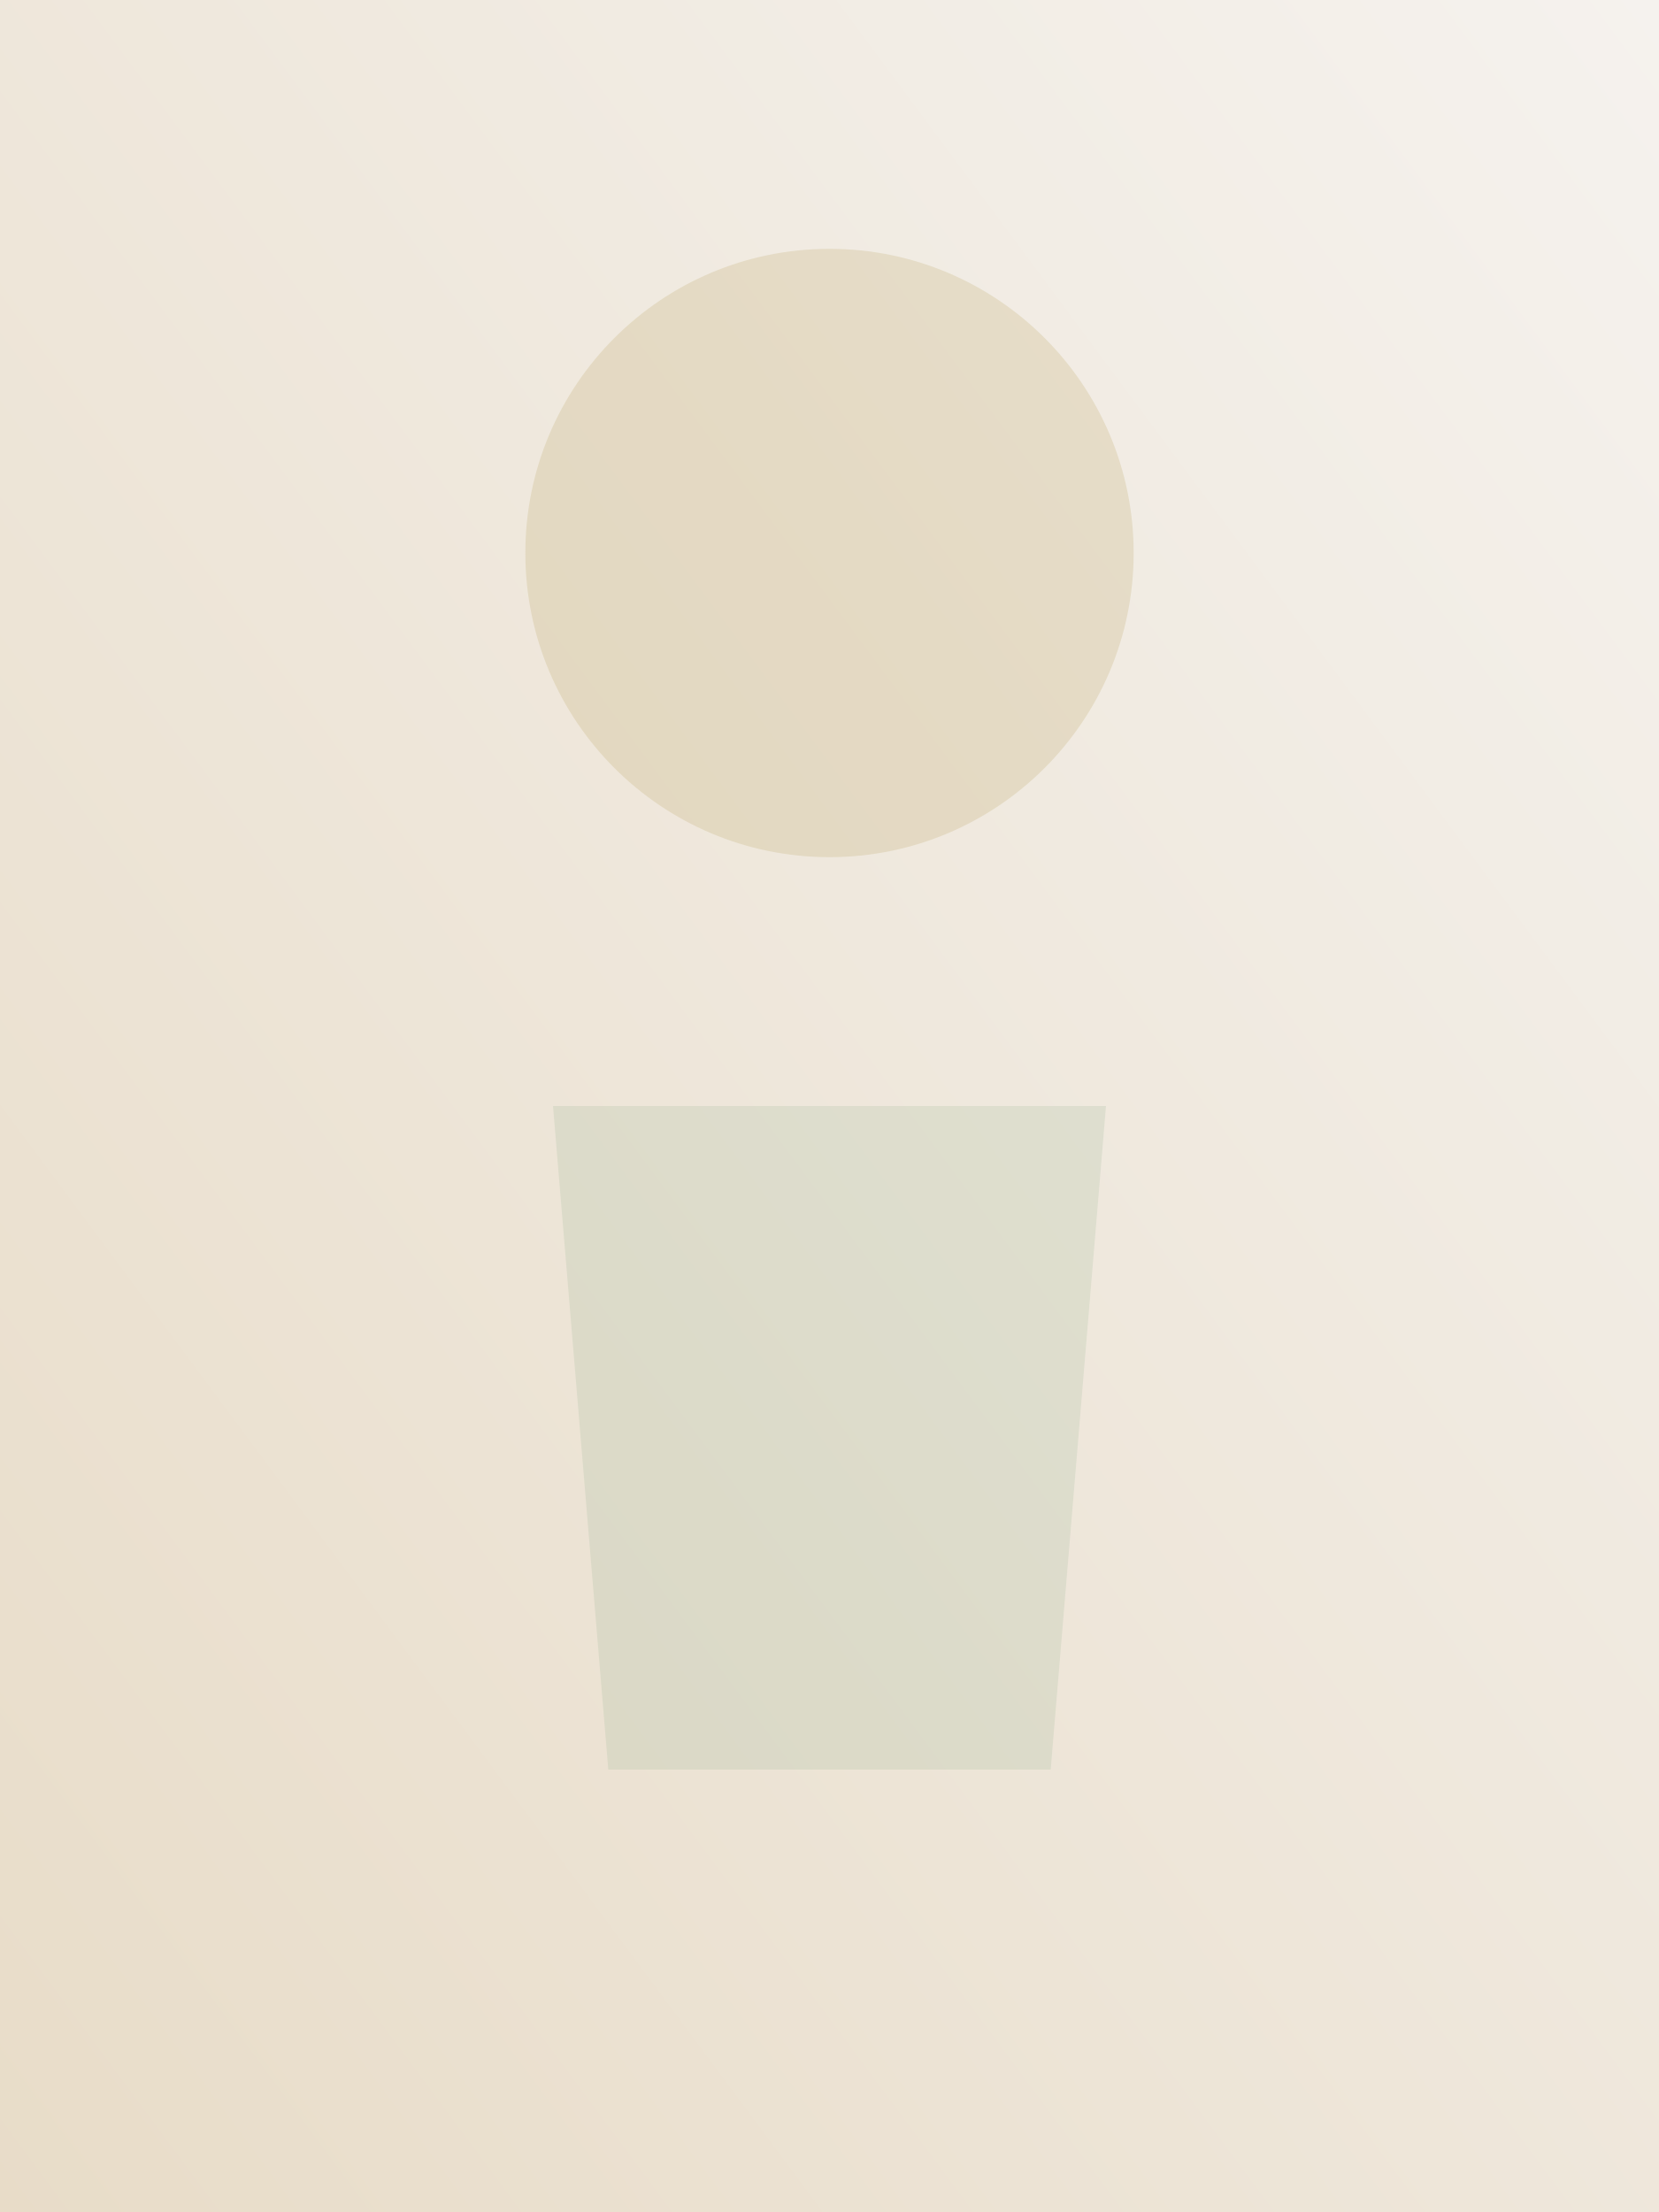
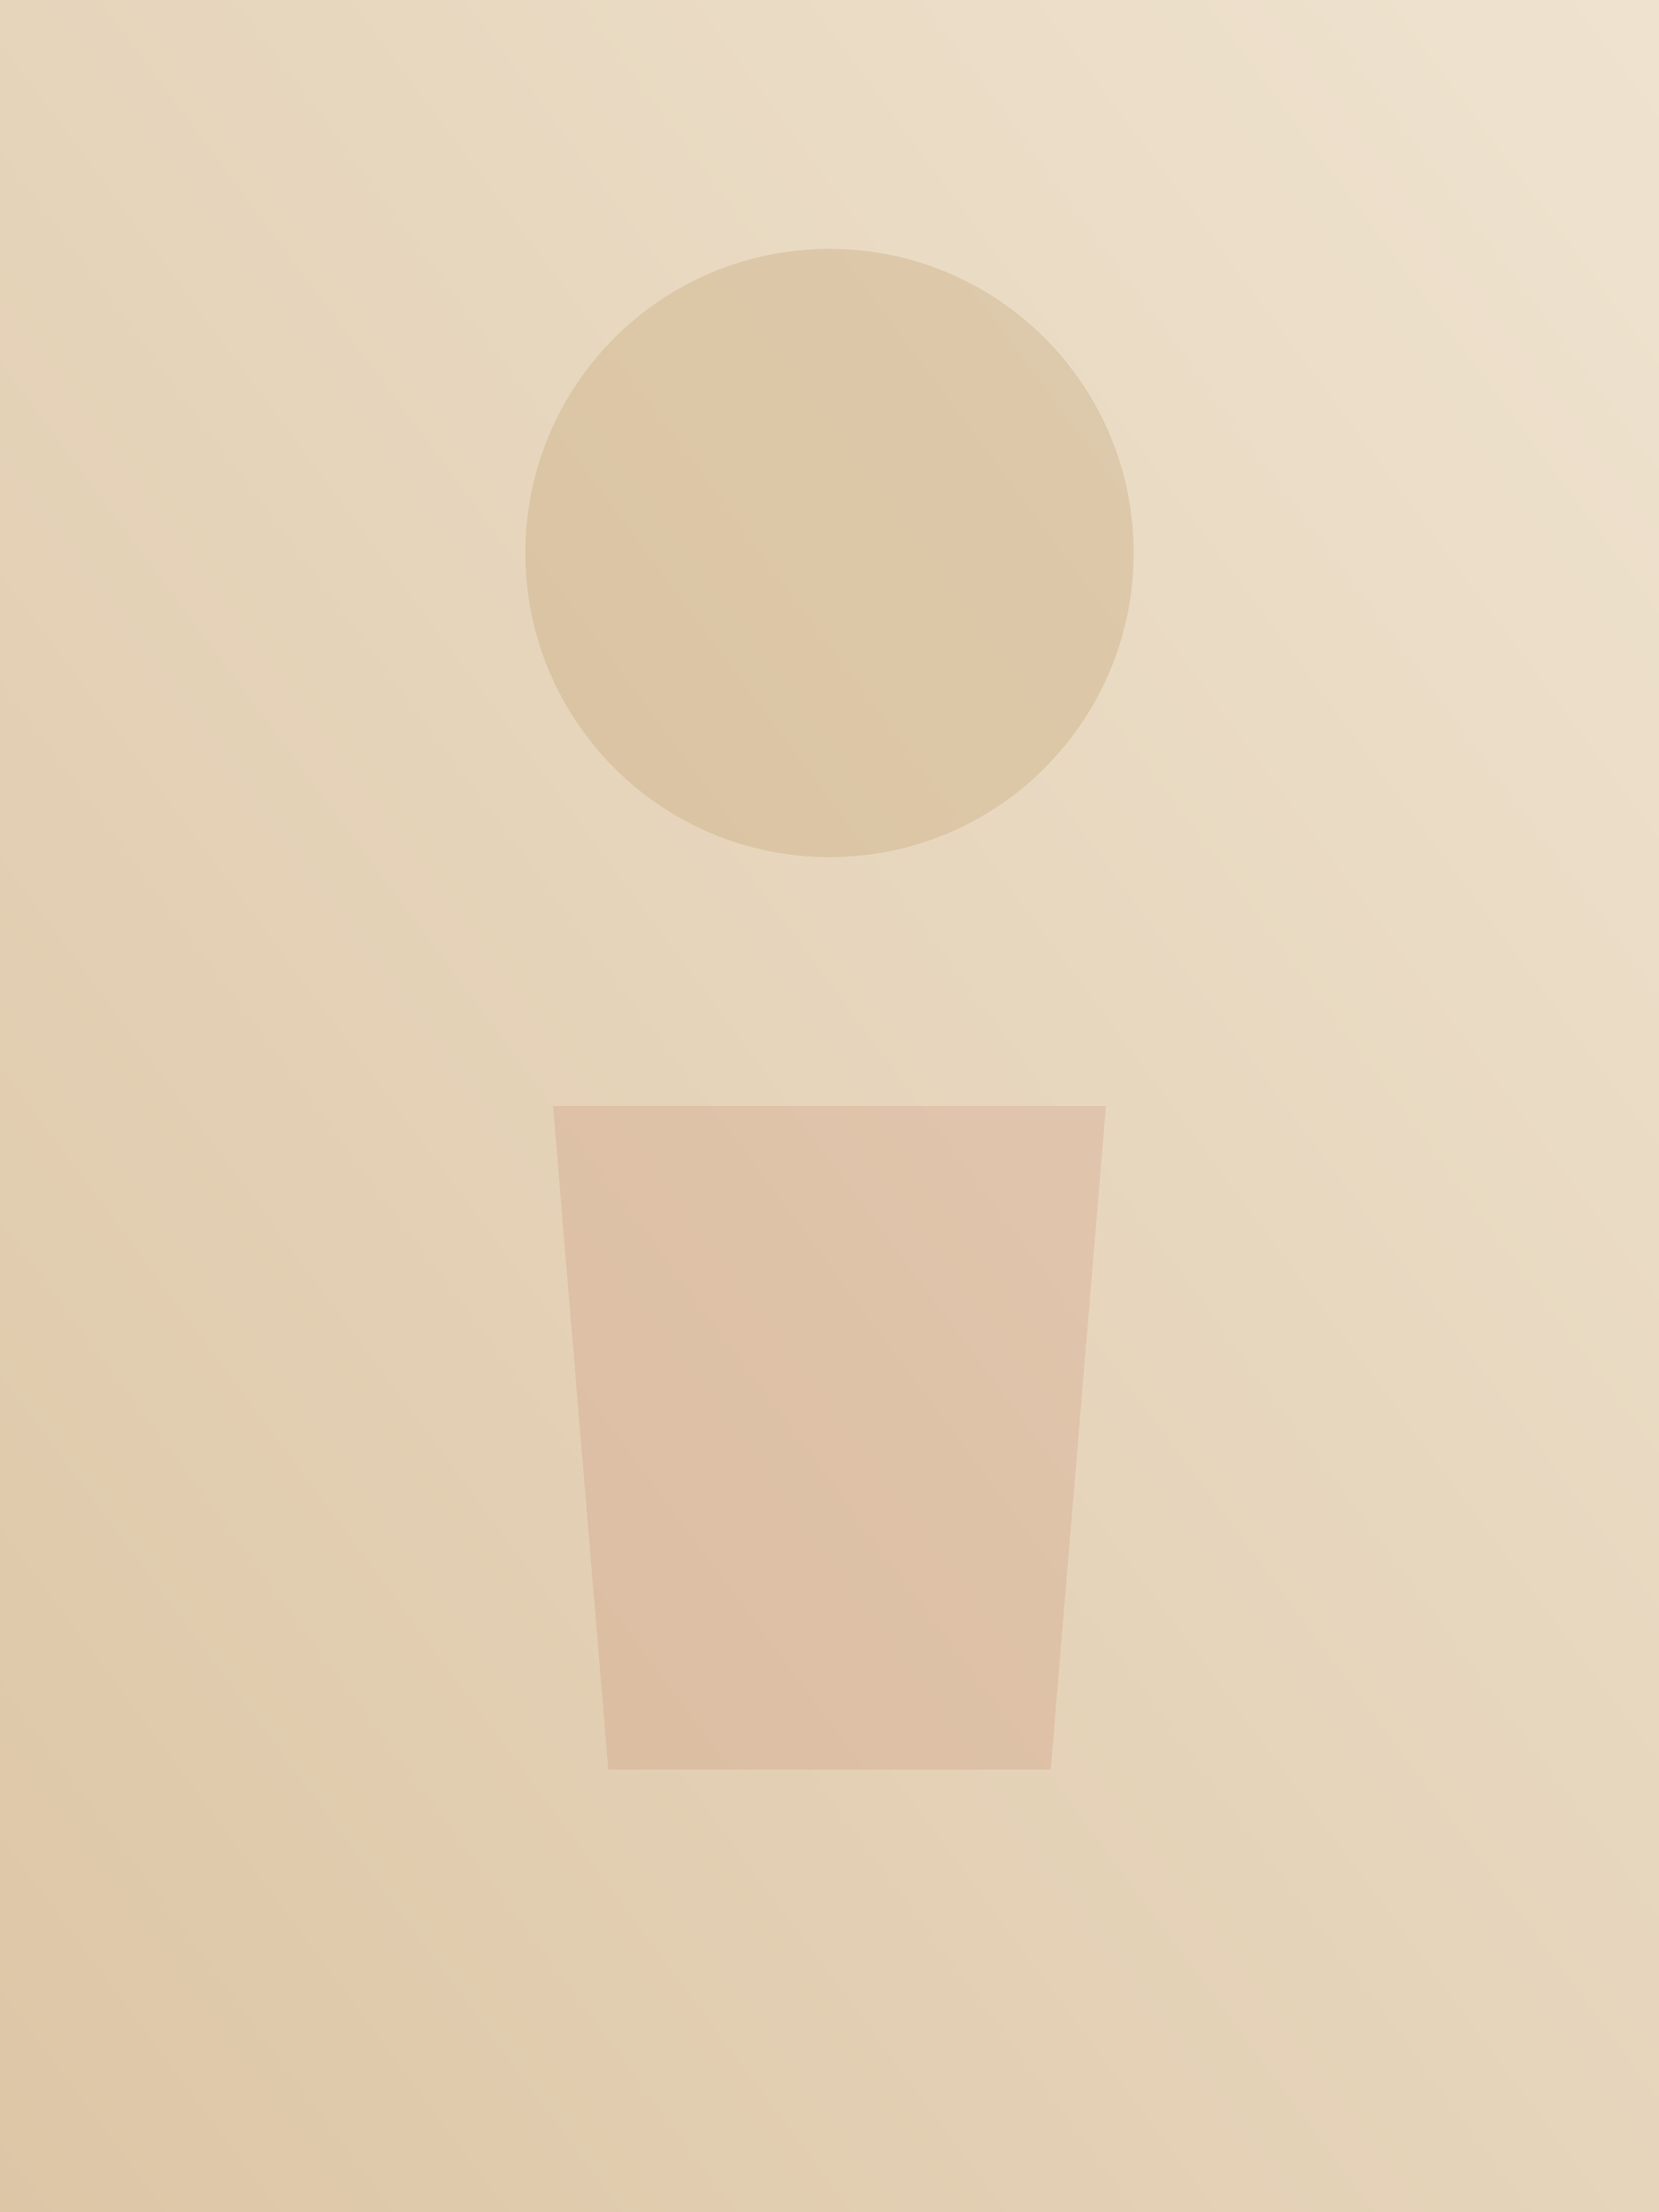
<svg xmlns="http://www.w3.org/2000/svg" viewBox="0 0 300 400">
  <defs>
    <linearGradient id="g3Grad" x1="100%" y1="0%" x2="0%" y2="100%">
-       <stop offset="0%" style="stop-color:#f5f2ee;stop-opacity:1" />
-       <stop offset="100%" style="stop-color:#e8dcc8;stop-opacity:1" />
+       <stop offset="0%" style="stop-color:#efe3d0;stop-opacity:1" />
+       <stop offset="100%" style="stop-color:#ddc6a6;stop-opacity:1" />
    </linearGradient>
  </defs>
  <rect width="300" height="400" fill="url(#g3Grad)" />
-   <circle cx="150" cy="100" r="55" fill="#b39d54" opacity="0.2" />
-   <path d="M100 200 L200 200 L190 320 L110 320 Z" fill="#7fa882" opacity="0.16" />
+   <circle cx="150" cy="100" r="55" fill="#a8803f" opacity="0.2" />
+   <path d="M100 200 L200 200 L190 320 L110 320 Z" fill="#b8694a" opacity="0.16" />
</svg>
